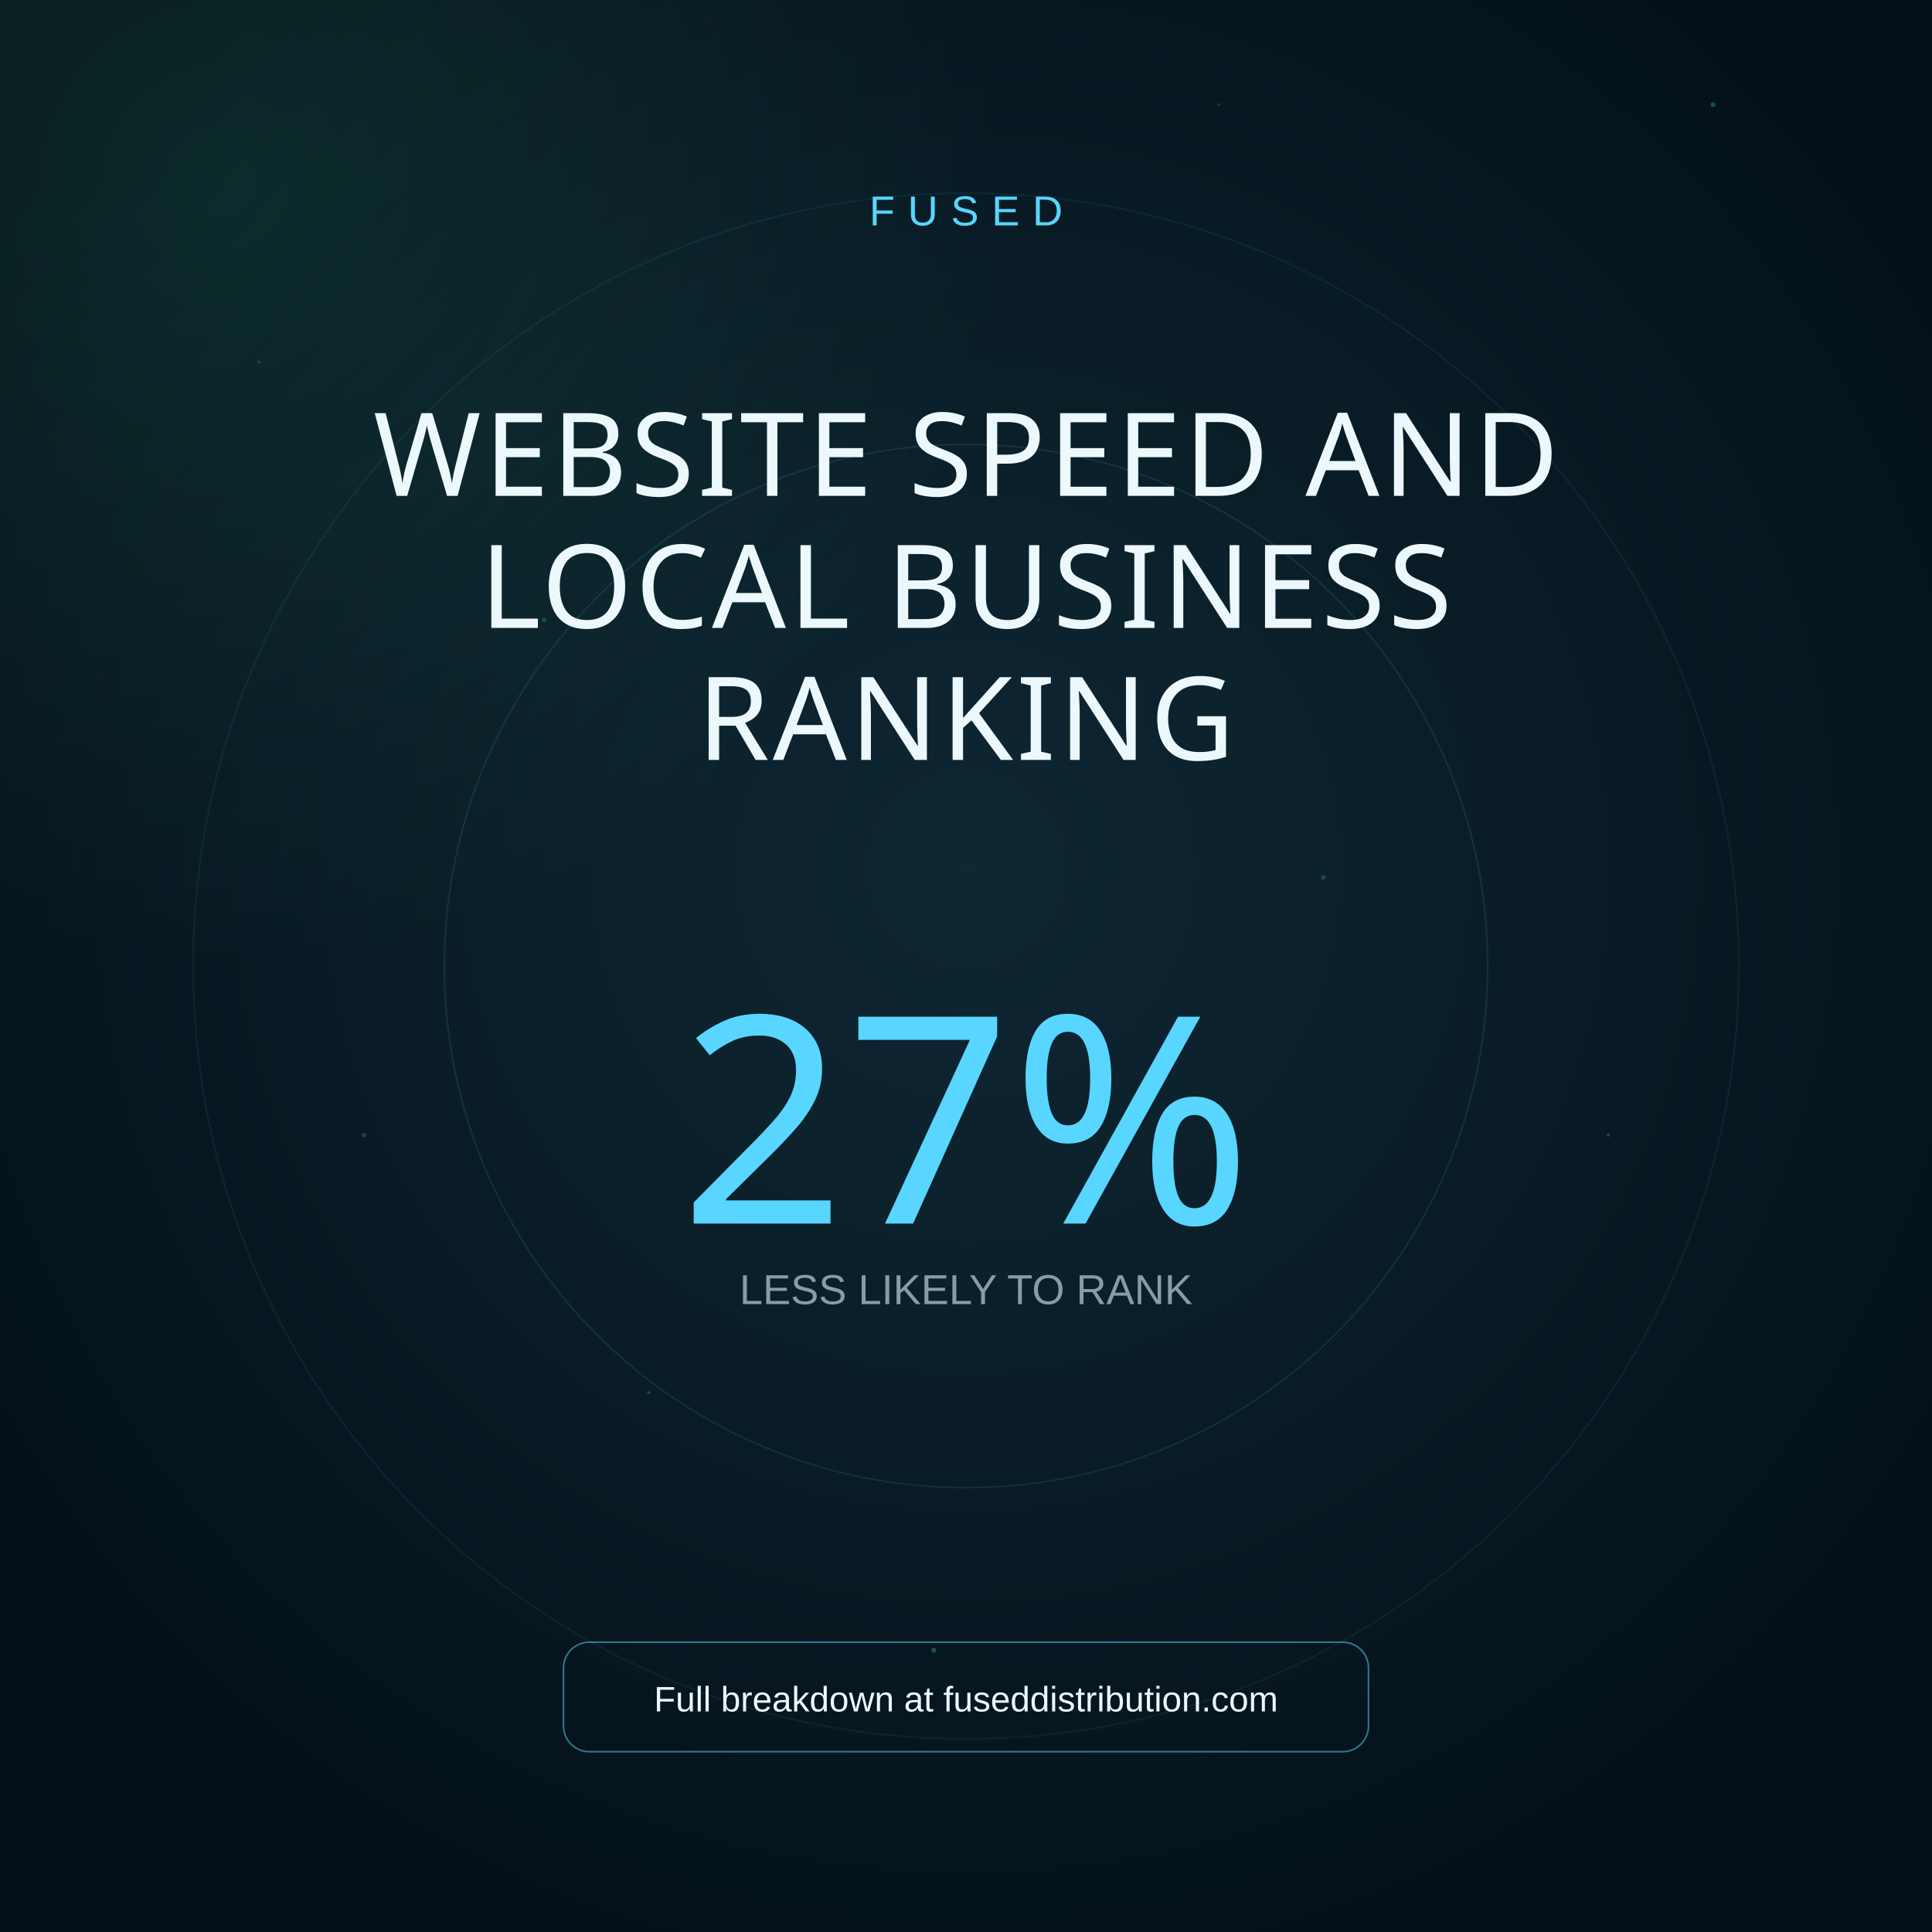
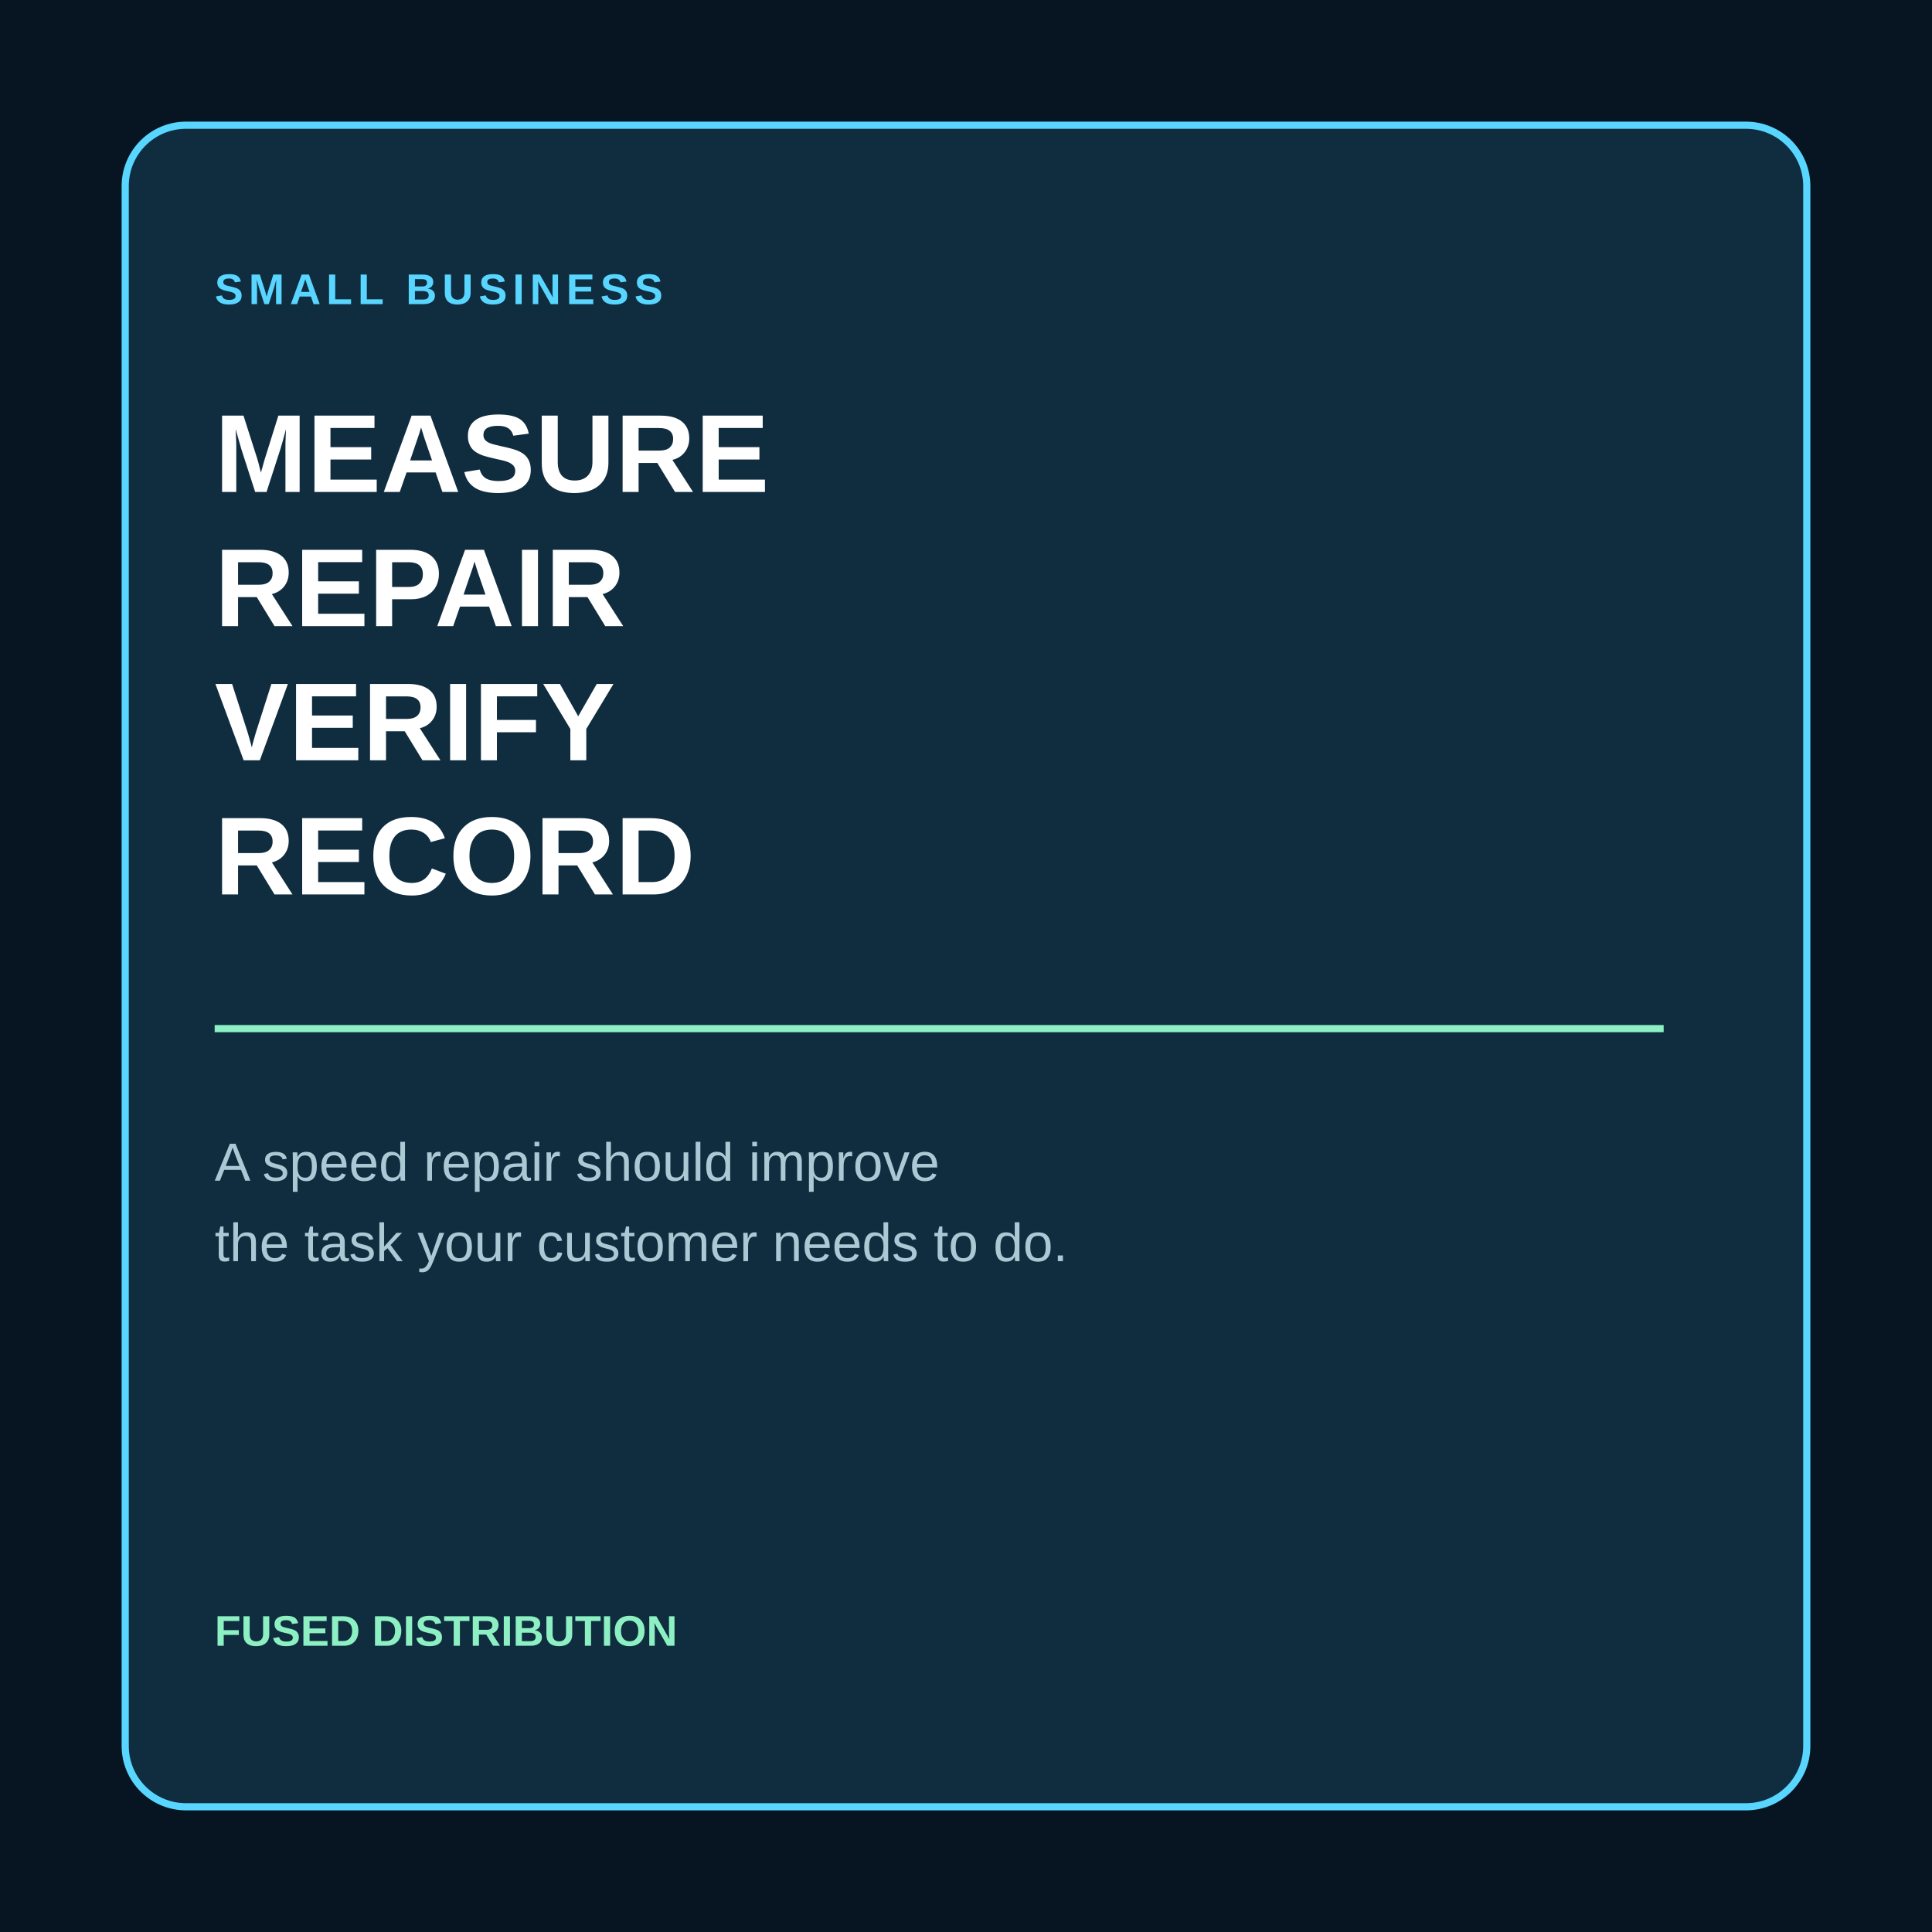
- <svg xmlns="http://www.w3.org/2000/svg" width="1200" height="1200" viewBox="0 0 1200 1200">
-   <rect width="1200" height="1200" fill="#041018" />
-   <radialGradient id="g1" cx="50%" cy="45%" r="60%">
-     <stop offset="0%" stop-color="#58d6ff" stop-opacity="0.12" />
-     <stop offset="100%" stop-color="#58d6ff" stop-opacity="0" />
-   </radialGradient>
-   <radialGradient id="g2" cx="12%" cy="10%" r="40%">
-     <stop offset="0%" stop-color="#4dffb8" stop-opacity="0.10" />
-     <stop offset="100%" stop-color="#4dffb8" stop-opacity="0" />
-   </radialGradient>
-   <rect width="1200" height="1200" fill="url(#g1)" />
-   <rect width="1200" height="1200" fill="url(#g2)" />
-   <circle cx="600" cy="600" r="480" fill="none" stroke="#58d6ff" stroke-opacity="0.07" />
-   <circle cx="600" cy="600" r="324" fill="none" stroke="#58d6ff" stroke-opacity="0.11" />
-   <circle cx="757" cy="65" r="1" fill="#58d6ff" opacity="0.15" />
-   <circle cx="338" cy="385" r="1.5" fill="#4dffb8" opacity="0.19" />
-   <circle cx="999" cy="705" r="1" fill="#58d6ff" opacity="0.23" />
-   <circle cx="580" cy="1025" r="1.5" fill="#4dffb8" opacity="0.27" />
-   <circle cx="161" cy="225" r="1" fill="#58d6ff" opacity="0.15" />
-   <circle cx="822" cy="545" r="1.5" fill="#4dffb8" opacity="0.19" />
-   <circle cx="403" cy="865" r="1" fill="#58d6ff" opacity="0.23" />
-   <circle cx="1064" cy="65" r="1.5" fill="#4dffb8" opacity="0.27" />
-   <circle cx="645" cy="385" r="1" fill="#58d6ff" opacity="0.15" />
-   <circle cx="226" cy="705" r="1.5" fill="#4dffb8" opacity="0.19" />
-   <text x="600" y="140" font-family="Arial, sans-serif" font-size="26" fill="#58d6ff" text-anchor="middle" letter-spacing="8">FUSED</text>
-   <text x="600" y="308" font-family="Impact, sans-serif" font-size="72" fill="#ecf8fb" text-anchor="middle" letter-spacing="2">WEBSITE SPEED AND</text>
-   <text x="600" y="390" font-family="Impact, sans-serif" font-size="72" fill="#ecf8fb" text-anchor="middle" letter-spacing="2">LOCAL BUSINESS</text>
-   <text x="600" y="472" font-family="Impact, sans-serif" font-size="72" fill="#ecf8fb" text-anchor="middle" letter-spacing="2">RANKING</text>
-   <text x="600" y="760" font-family="Impact, sans-serif" font-size="180" fill="#58d6ff" text-anchor="middle">27%</text>
-   <text x="600" y="810" font-family="Arial, sans-serif" font-size="26" fill="rgba(175,198,207,0.75)" text-anchor="middle">LESS LIKELY TO RANK</text>
-   <rect x="350" y="1020" width="500" height="68" rx="16" fill="none" stroke="#58d6ff" stroke-opacity="0.5" />
-   <text x="600" y="1063" font-family="Arial, sans-serif" font-size="22" fill="#ecf8fb" text-anchor="middle">Full breakdown at fuseddistribution.com</text>
+ <svg xmlns="http://www.w3.org/2000/svg" width="1080" height="1080" viewBox="0 0 1080 1080">
+   <rect width="1080" height="1080" fill="#071522" />
+   <rect x="70" y="70" width="940" height="940" rx="34" fill="#102d40" stroke="#58d6ff" stroke-width="4" />
+   <text x="120" y="170" fill="#58d6ff" font-family="Arial,sans-serif" font-size="24" font-weight="700" letter-spacing="3">SMALL BUSINESS</text>
+   <text x="120" y="275" fill="#fff" font-family="Arial,sans-serif" font-size="62" font-weight="700">MEASURE</text>
+   <text x="120" y="350" fill="#fff" font-family="Arial,sans-serif" font-size="62" font-weight="700">REPAIR</text>
+   <text x="120" y="425" fill="#fff" font-family="Arial,sans-serif" font-size="62" font-weight="700">VERIFY</text>
+   <text x="120" y="500" fill="#fff" font-family="Arial,sans-serif" font-size="62" font-weight="700">RECORD</text>
+   <line x1="120" y1="575" x2="930" y2="575" stroke="#8df0c3" stroke-width="4" />
+   <text x="120" y="660" fill="#a9c9d5" font-family="Arial,sans-serif" font-size="30">A speed repair should improve</text>
+   <text x="120" y="705" fill="#a9c9d5" font-family="Arial,sans-serif" font-size="30">the task your customer needs to do.</text>
+   <text x="120" y="920" fill="#8df0c3" font-family="Arial,sans-serif" font-size="24" font-weight="700">FUSED DISTRIBUTION</text>
</svg>
